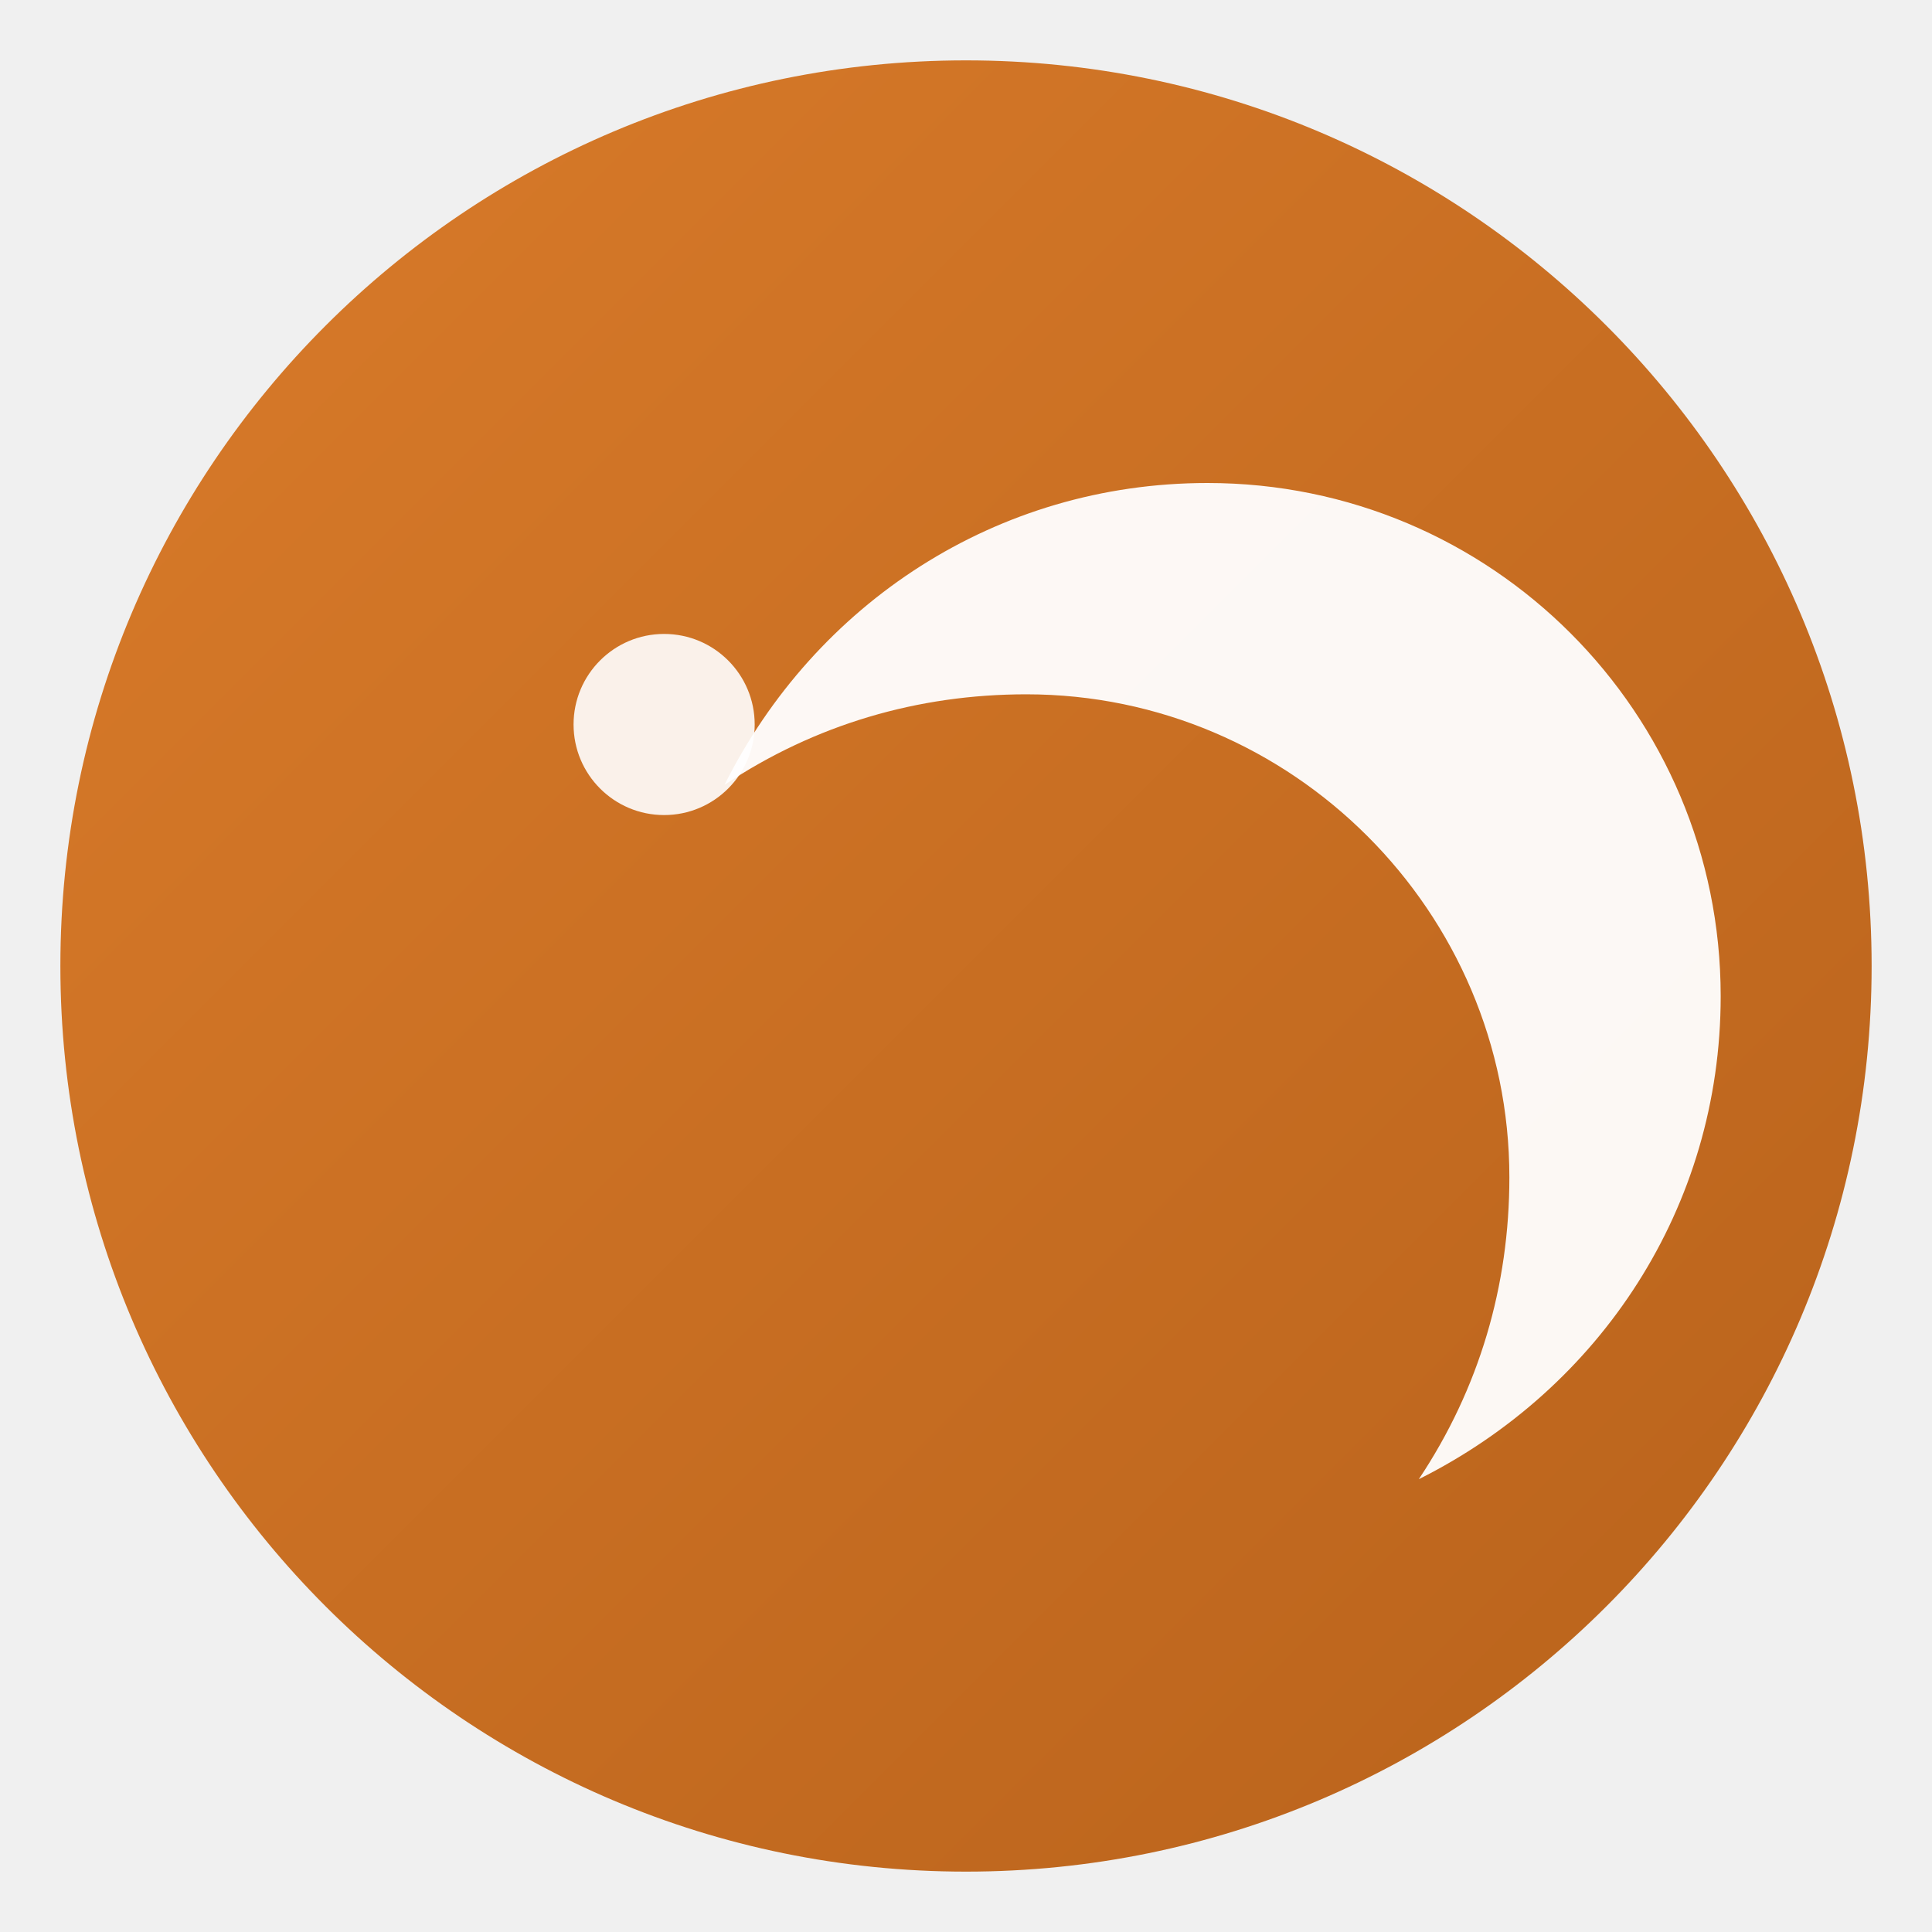
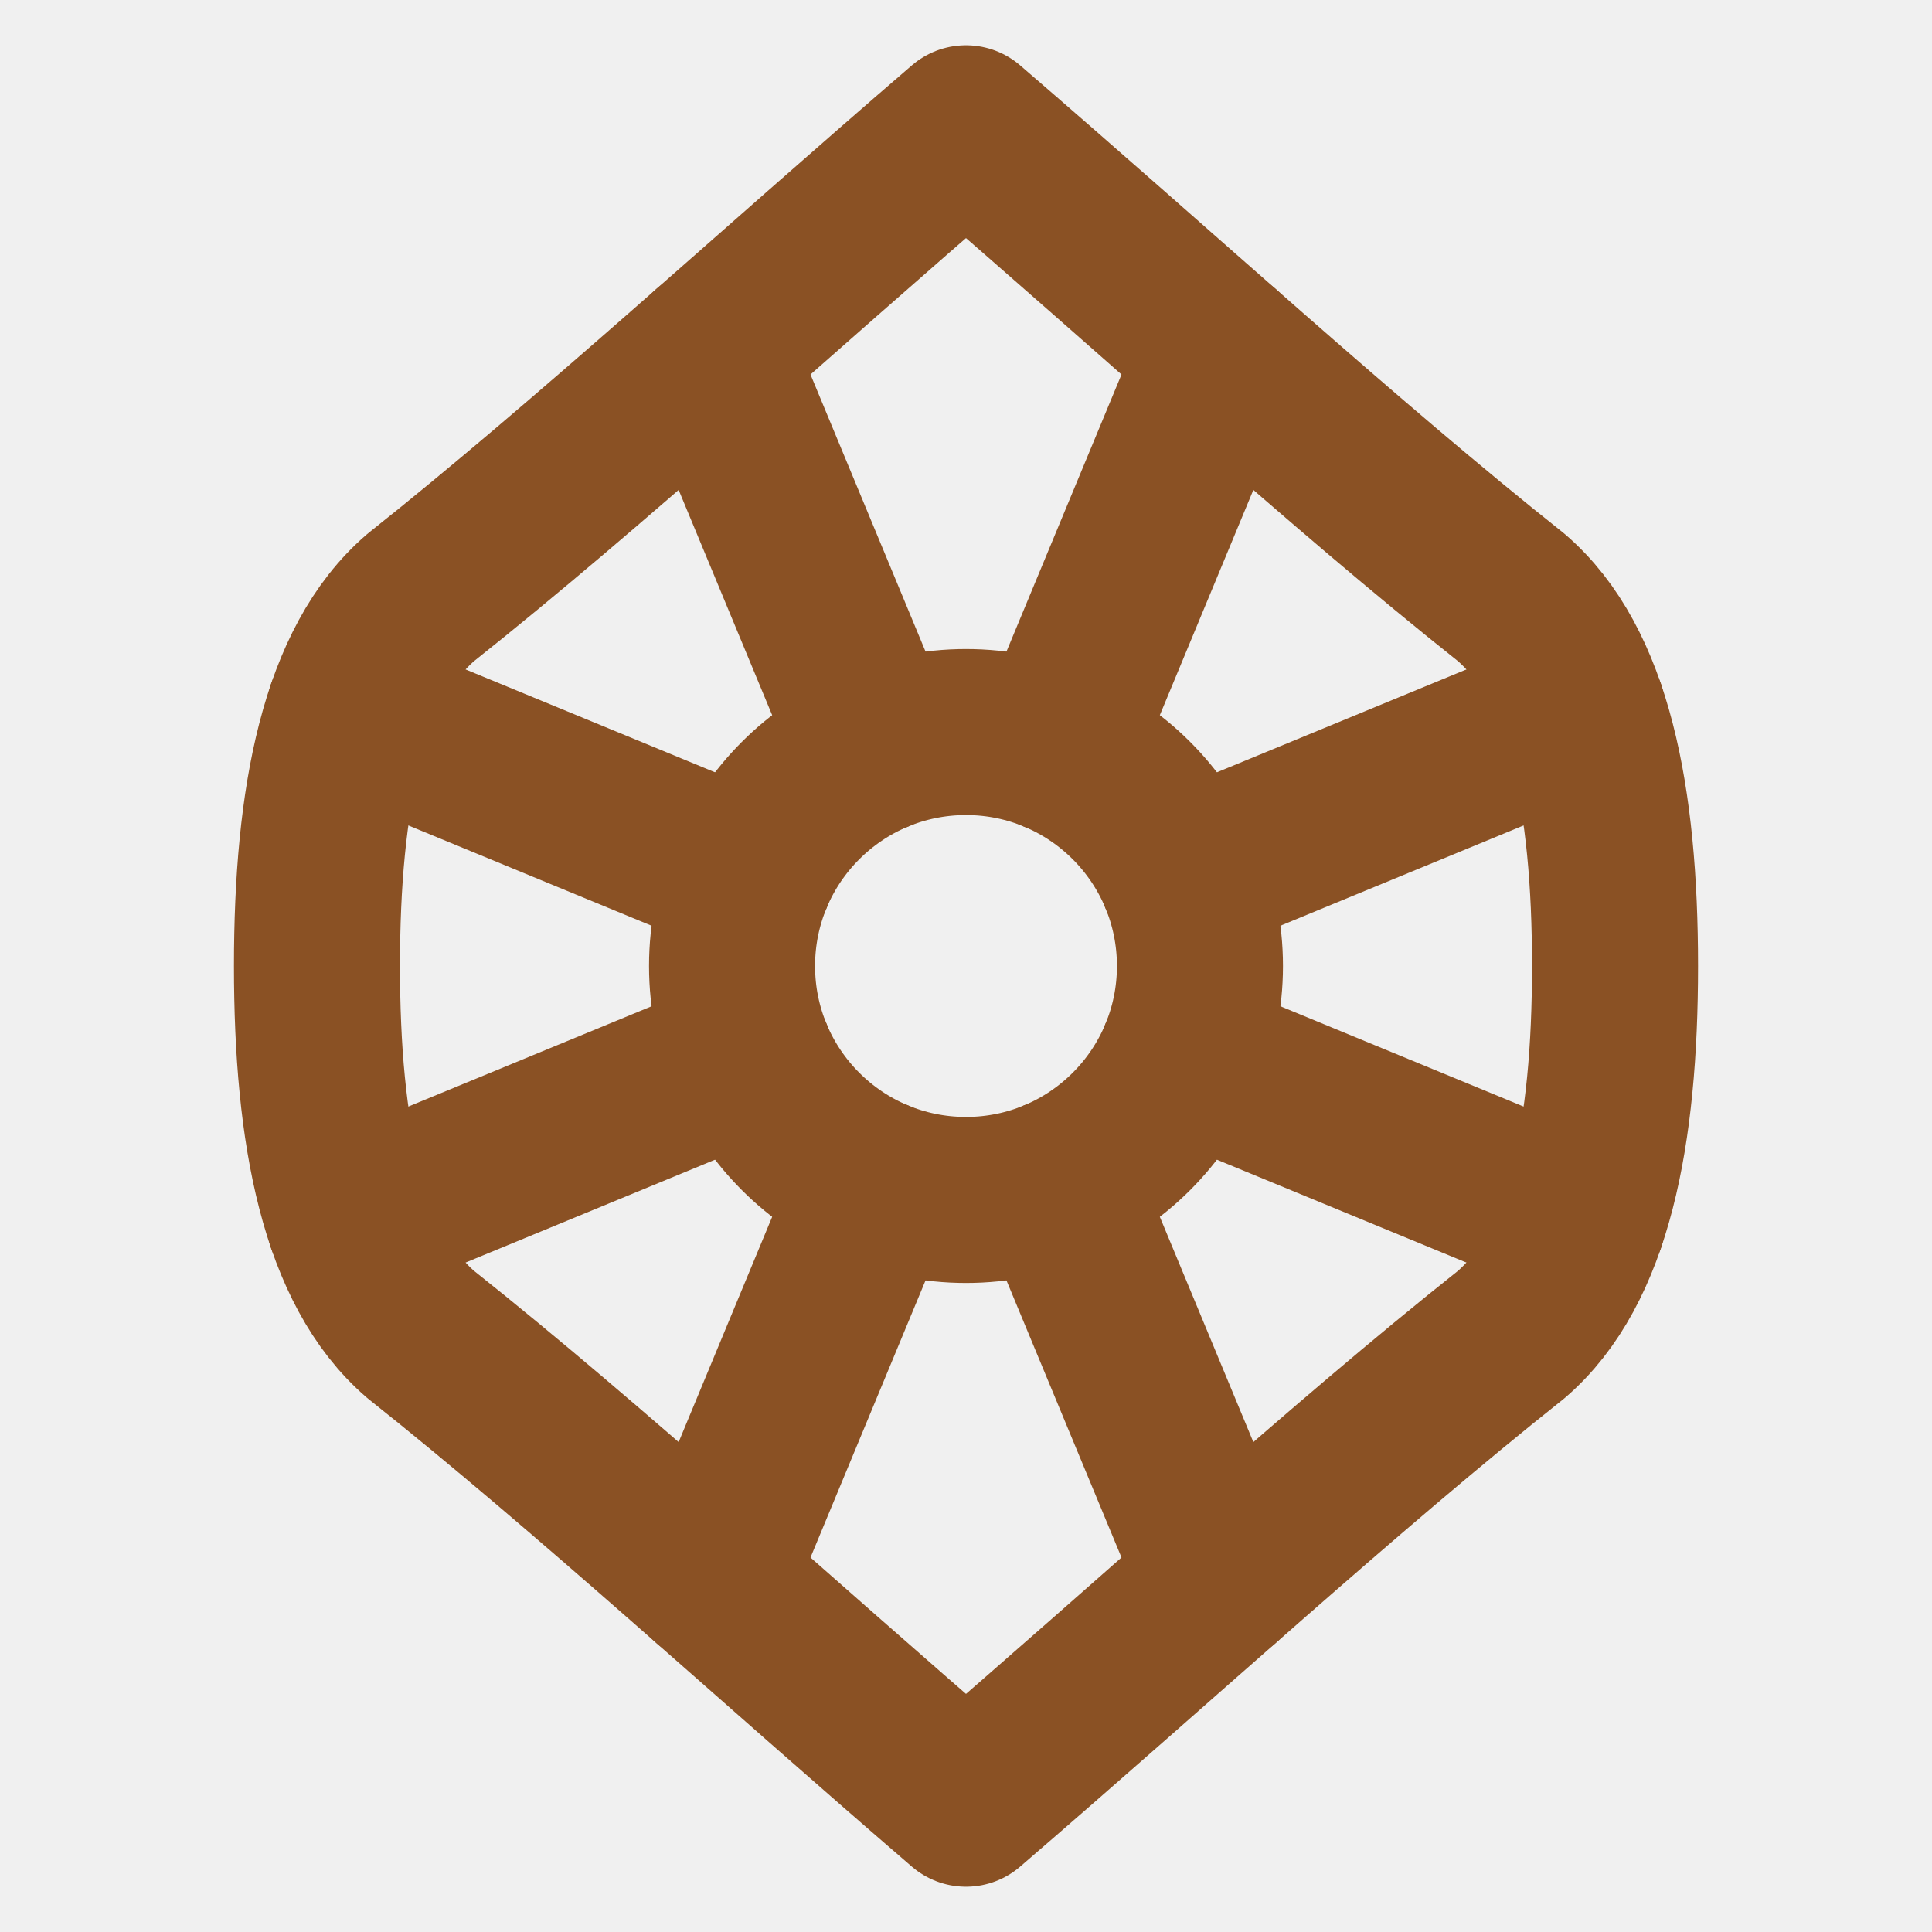
- <svg xmlns="http://www.w3.org/2000/svg" viewBox="0 0 32 32">
-   <defs>
-     <linearGradient id="grad" x1="0%" y1="0%" x2="100%" y2="100%">
-       <stop offset="0%" style="stop-color:#D97B2A;stop-opacity:1" />
-       <stop offset="100%" style="stop-color:#B8621B;stop-opacity:1" />
-     </linearGradient>
-   </defs>
-   <circle cx="16" cy="16" r="15" fill="url(#grad)" />
-   <path d="M20 8c-3.5 0-6.5 2-8 5 1.5-1 3.2-1.5 5-1.5 4.4 0 8 3.6 8 8 0 1.8-.5 3.5-1.5 5 3-1.5 5-4.5 5-8 0-4.7-3.8-8.5-8.5-8.5z" fill="white" opacity="0.95" />
-   <circle cx="11" cy="12" r="1.5" fill="white" opacity="0.9" />
+ <svg xmlns="http://www.w3.org/2000/svg" viewBox="0 0 512 512">
+   <style>g{stroke:#8A5124}@media (prefers-color-scheme:dark){g{stroke:#EFAC4D}}</style>
+   <g fill="none" stroke="#8A5124" stroke-width="44" stroke-linejoin="round" stroke-linecap="round">
+     <path d="M279.73 198.72L323.57 93.13M313.28 232.27L419.4 188.51M313.28 279.73L419.4 323.49M279.73 313.28L323.57 418.87M232.27 313.28L188.43 418.87M198.72 279.73L92.6 323.49M198.72 232.27L92.6 188.51M232.27 198.72L188.43 93.13" />
+     <circle cx="256" cy="256" r="62" />
+     <path d="M256 34 C307.6 78.4 355.76 122.8 400.48 158.32 C421.12 176.08 428 211.6 428 256 C428 300.4 421.12 335.92 400.48 353.68 C355.76 389.2 307.6 433.6 256 478 C204.4 433.6 156.24 389.2 111.52 353.68 C90.88 335.92 84 300.4 84 256 C84 211.6 90.88 176.08 111.52 158.32 C156.24 122.8 204.4 78.4 256 34Z" />
+   </g>
</svg>
